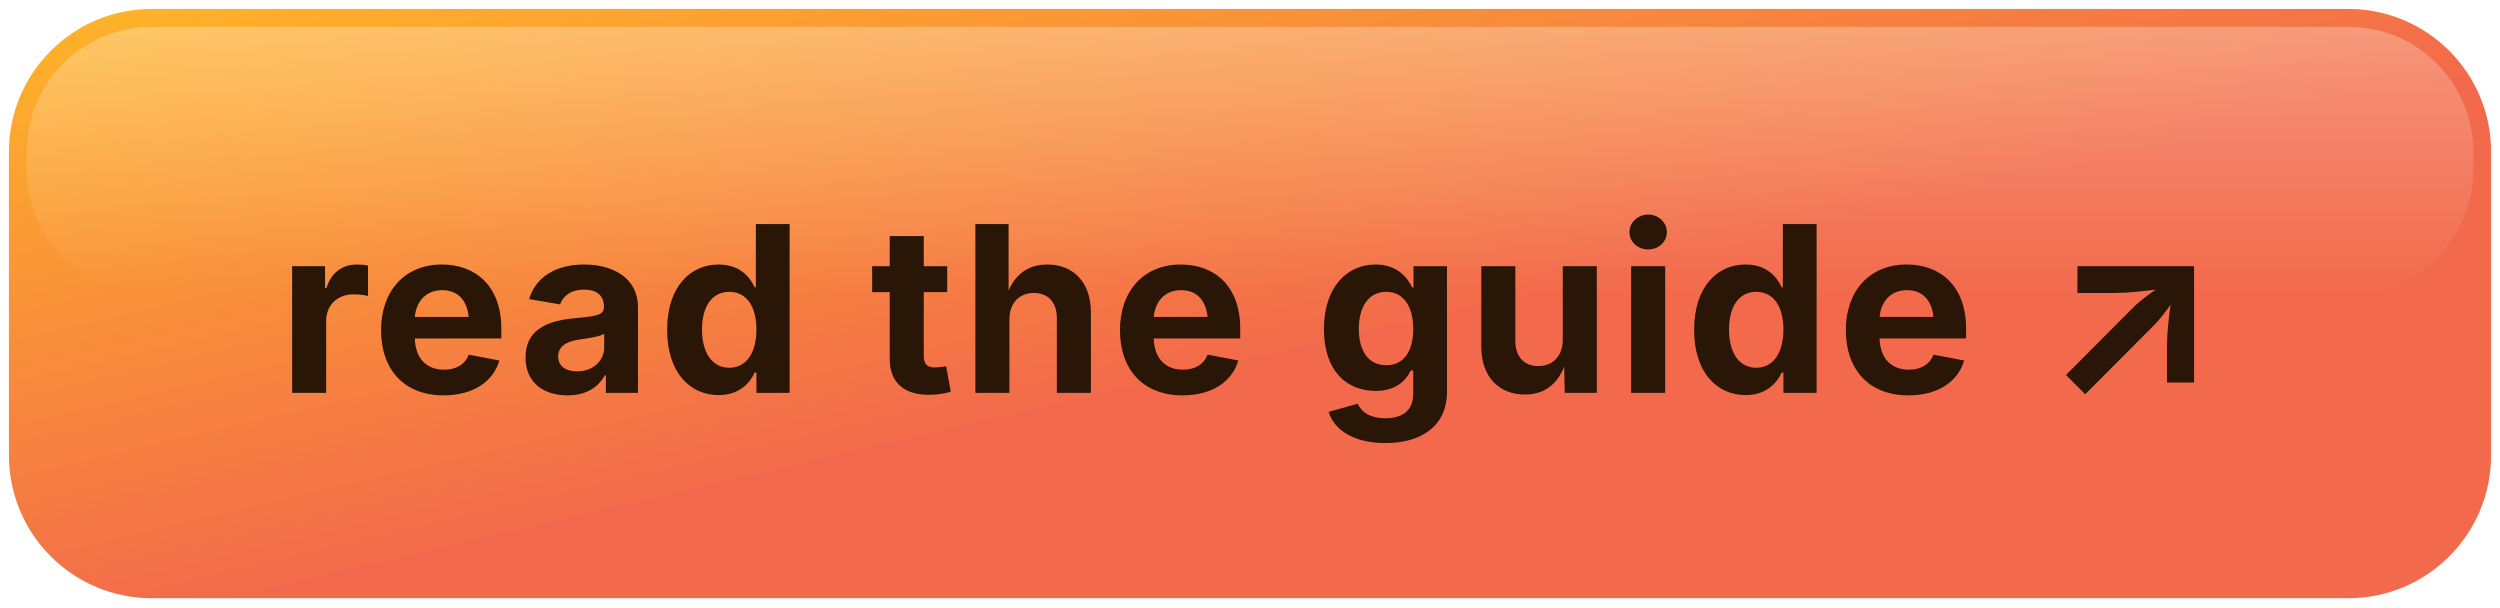
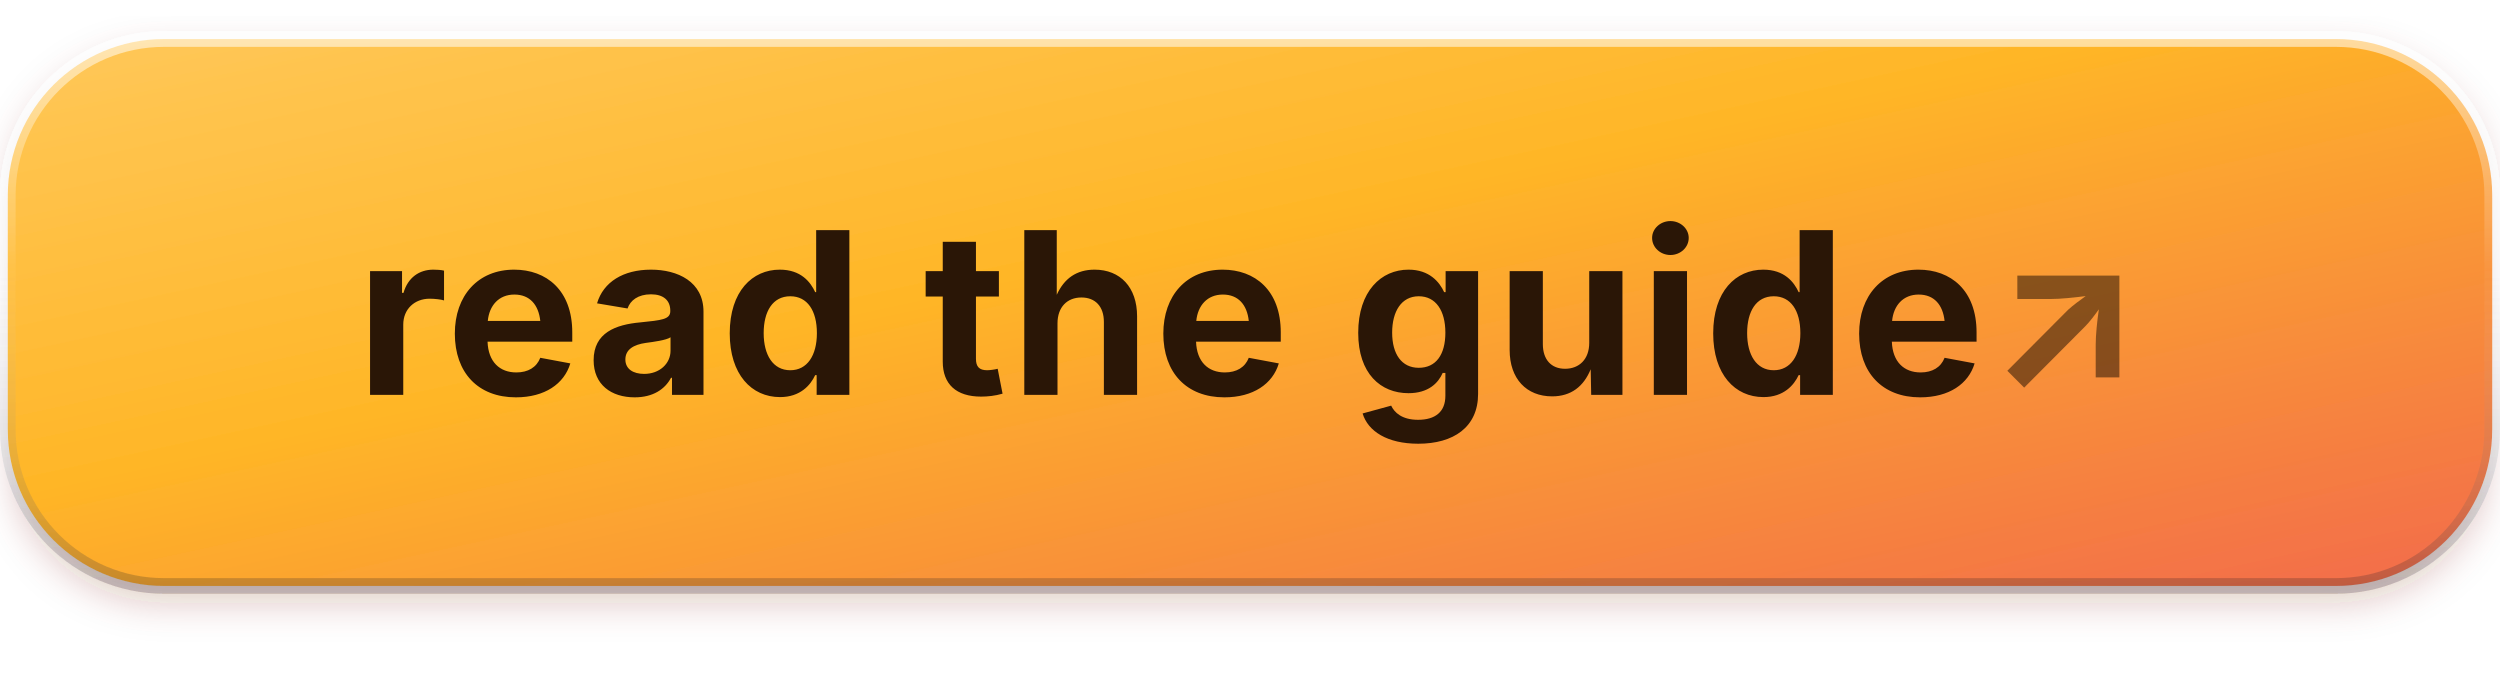
- <svg xmlns="http://www.w3.org/2000/svg" width="140" height="34" viewBox="0 0 140 34" role="img" aria-label="read the guide ↗">
+ <svg xmlns="http://www.w3.org/2000/svg" width="160" height="44" viewBox="0 0 160 44" role="img" aria-label="read the guide">
  <defs>
-     <linearGradient id="fill" x1="0" y1="0" x2="1" y2="1">
-       <stop offset="0" stop-color="#ffb627" />
-       <stop offset="0.55" stop-color="#f26a4b" />
+     <linearGradient id="face" x1="0" y1="0" x2="1" y2="1">
+       <stop offset="0" stop-color="#ffc85a" />
+       <stop offset="0.42" stop-color="#ffb627" />
      <stop offset="1" stop-color="#f26a4b" />
+       <animateTransform attributeName="gradientTransform" type="translate" values="-0.10 0;0.10 0;-0.10 0" dur="11s" repeatCount="indefinite" />
    </linearGradient>
-     <linearGradient id="sheen" x1="0" y1="0" x2="0" y2="1">
-       <stop offset="0" stop-color="#ffffff" stop-opacity="0.28" />
-       <stop offset="1" stop-color="#ffffff" stop-opacity="0" />
+     <linearGradient id="edge" x1="0" y1="0" x2="0" y2="1">
+       <stop offset="0" stop-color="#ffffff" stop-opacity="0.55" />
+       <stop offset="0.42" stop-color="#ffffff" stop-opacity="0.04" />
+       <stop offset="1" stop-color="#0a1322" stop-opacity="0.22" />
    </linearGradient>
+     <filter id="lift" x="-40%" y="-40%" width="180%" height="200%">
+       <feDropShadow dx="0" dy="4" stdDeviation="6.5" flood-color="#f26a4b" flood-opacity="0.34" />
+       <feDropShadow dx="0" dy="1" stdDeviation="1.2" flood-color="#7a2c14" flood-opacity="0.22" />
+     </filter>
  </defs>
-   <rect x="0.5" y="0.5" width="139" height="33" rx="8" fill="url(#fill)" />
-   <rect x="1.5" y="1.5" width="137" height="15" rx="7" fill="url(#sheen)" />
-   <text x="70" y="22" text-anchor="middle" font-family="Segoe UI, Inter, -apple-system, BlinkMacSystemFont, Helvetica, Arial, sans-serif" font-size="13" font-weight="700" letter-spacing="0.3" fill="#2A1606">read the guide ↗</text>
+   <g filter="url(#lift)">
+     <rect x="0.5" y="2.5" width="159" height="35" rx="10" fill="url(#face)" />
+     <rect x="0.5" y="2.5" width="159" height="35" rx="10" fill="none" stroke="url(#edge)" stroke-width="1" />
+   </g>
+   <text x="80" y="20" dominant-baseline="central" text-anchor="middle" font-family="Segoe UI, Inter, -apple-system, BlinkMacSystemFont, Helvetica, Arial, sans-serif" font-size="14.5" font-weight="700" letter-spacing="0.2" fill="#2a1606">read the guide<tspan font-size="13" fill-opacity="0.55"> ↗</tspan>
+   </text>
</svg>
